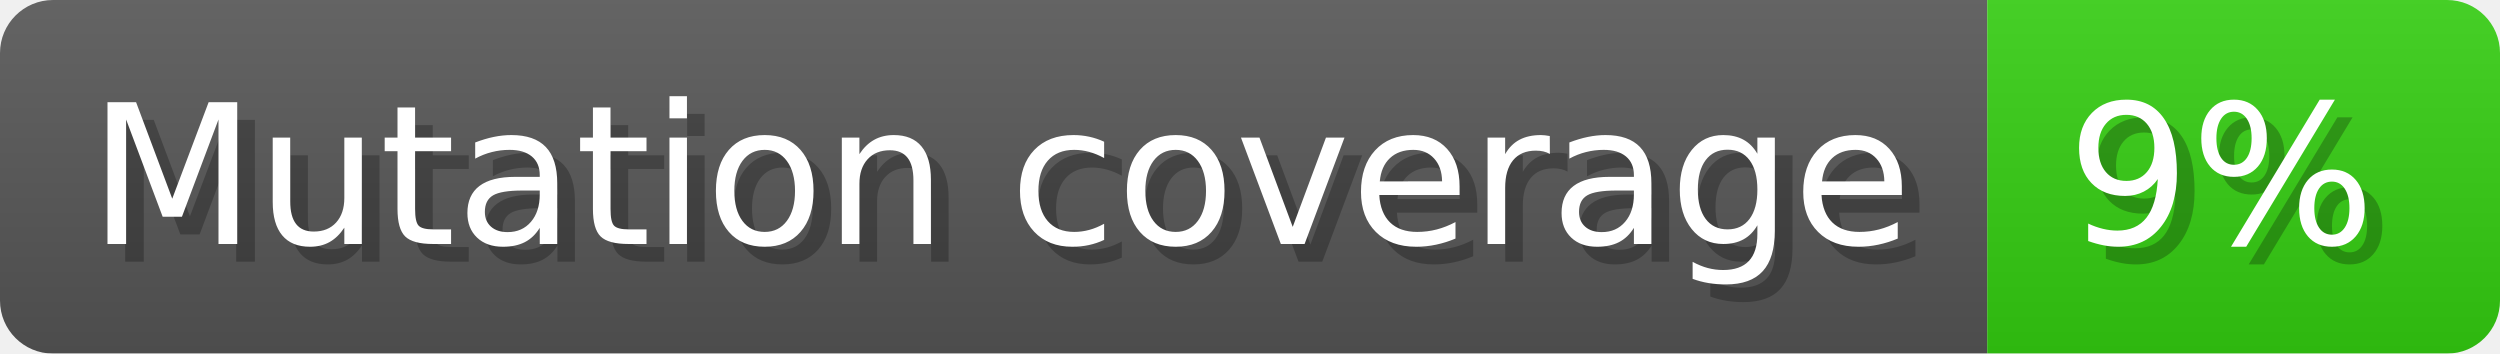
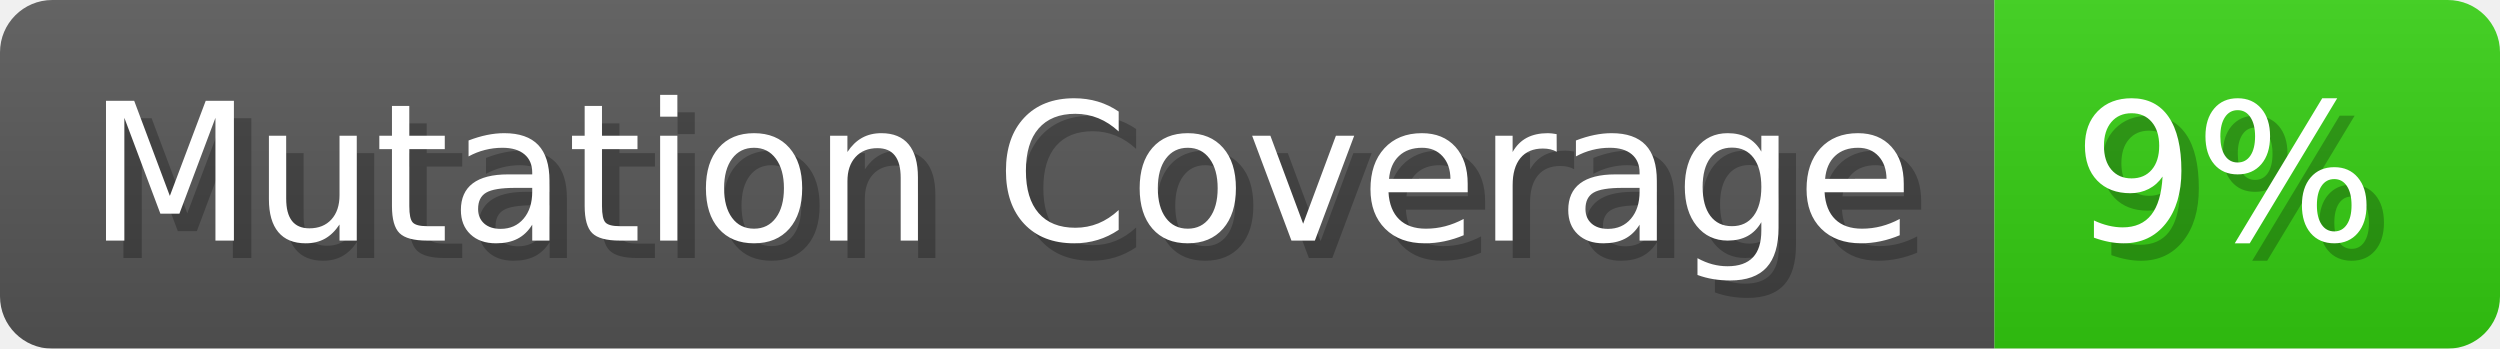
- <svg xmlns="http://www.w3.org/2000/svg" width="141.4" height="20" viewBox="0 0 1414 200" role="img" aria-label="Mutation coverage: 9%">
+ <svg xmlns="http://www.w3.org/2000/svg" width="143.4" height="20" viewBox="0 0 1434 200" role="img" aria-label="Mutation Coverage: 9%">
  <linearGradient id="a" x2="0" y2="100%">
    <stop offset="0" stop-opacity=".1" stop-color="#EEE" />
    <stop offset="1" stop-opacity=".1" />
  </linearGradient>
  <mask id="m">
-     <rect width="1414" height="200" rx="30" fill="#FFF" />
+     <rect width="1434" height="200" rx="30" fill="#FFF" />
  </mask>
  <g mask="url(#m)">
-     <rect width="1124" height="200" fill="#555" />
-     <rect width="290" height="200" fill="#3C1" x="1124" />
-     <rect width="1414" height="200" fill="url(#a)" />
+     <rect width="1144" height="200" fill="#555" />
+     <rect width="290" height="200" fill="#3C1" x="1144" />
+     <rect width="1434" height="200" fill="url(#a)" />
  </g>
  <g aria-hidden="true" fill="#fff" text-anchor="start" font-family="Verdana,DejaVu Sans,sans-serif" font-size="110">
-     <text x="60" y="148" textLength="1024" fill="#000" opacity="0.25">Mutation coverage</text>
-     <text x="50" y="138" textLength="1024">Mutation coverage</text>
-     <text x="1179" y="148" textLength="190" fill="#000" opacity="0.25">9%</text>
-     <text x="1169" y="138" textLength="190">9%</text>
+     <text x="60" y="148" textLength="1044" fill="#000" opacity="0.25">Mutation Coverage</text>
+     <text x="50" y="138" textLength="1044">Mutation Coverage</text>
+     <text x="1199" y="148" textLength="190" fill="#000" opacity="0.25">9%</text>
+     <text x="1189" y="138" textLength="190">9%</text>
  </g>
</svg>
